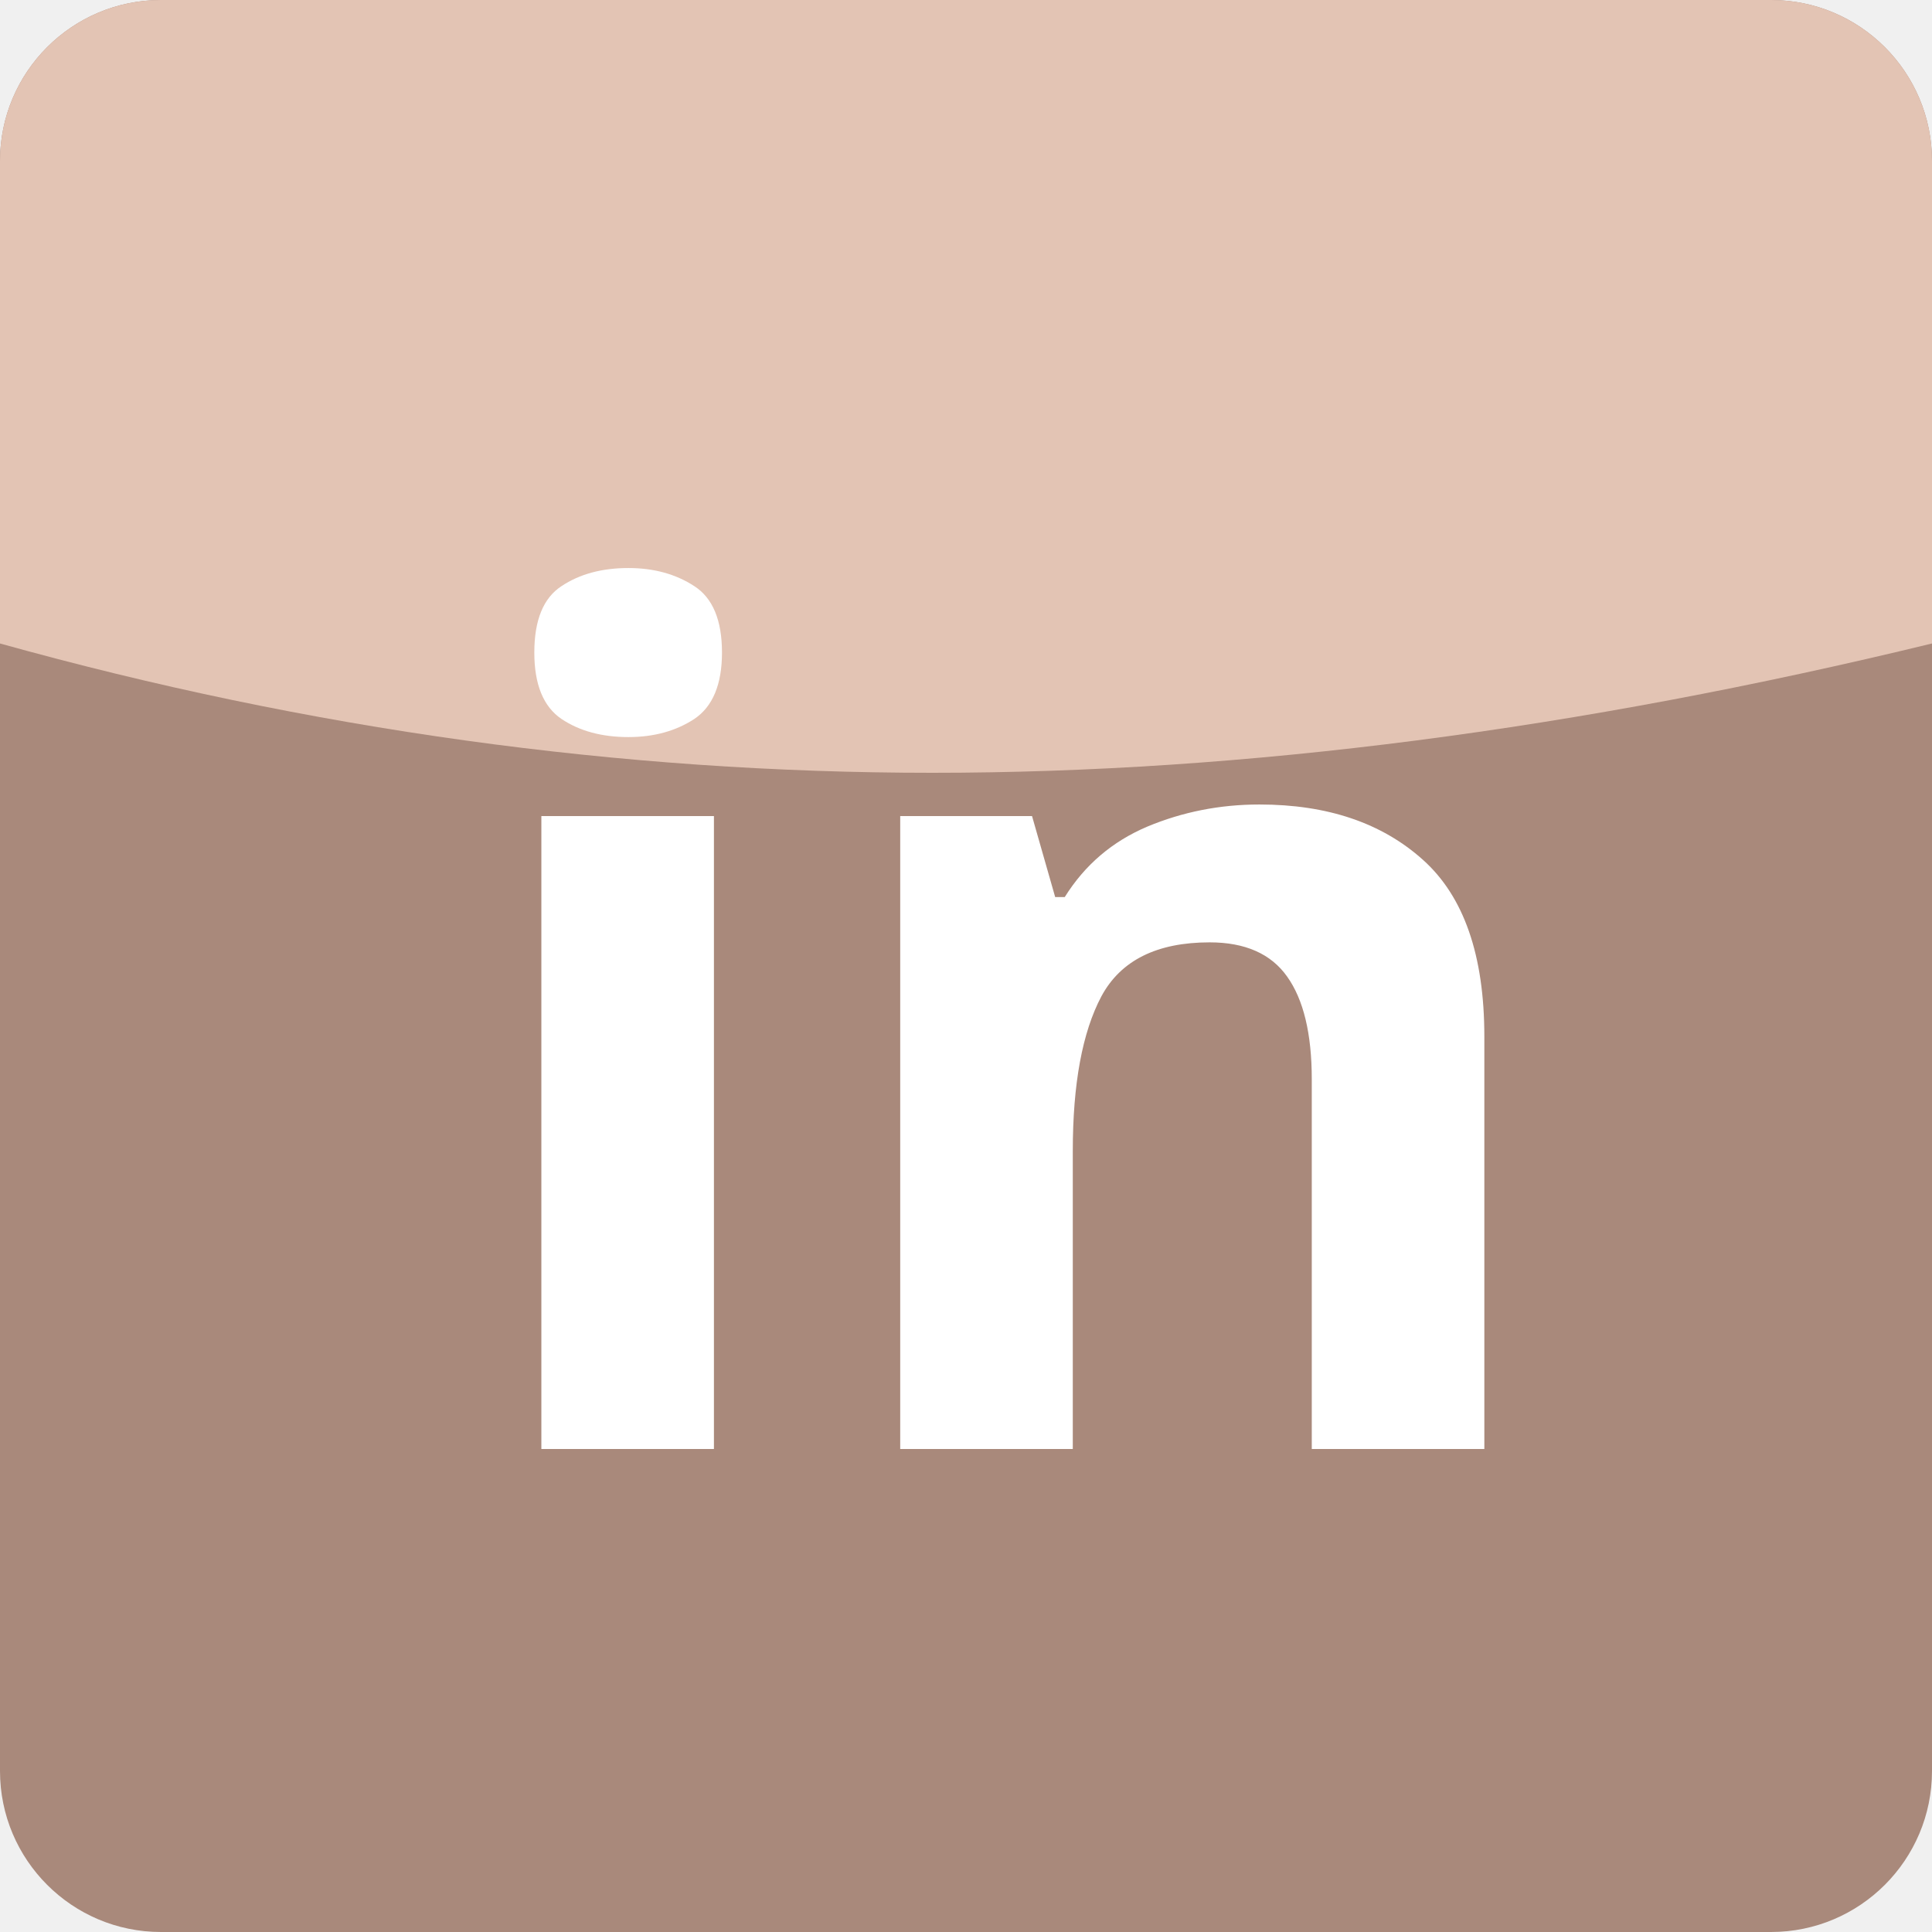
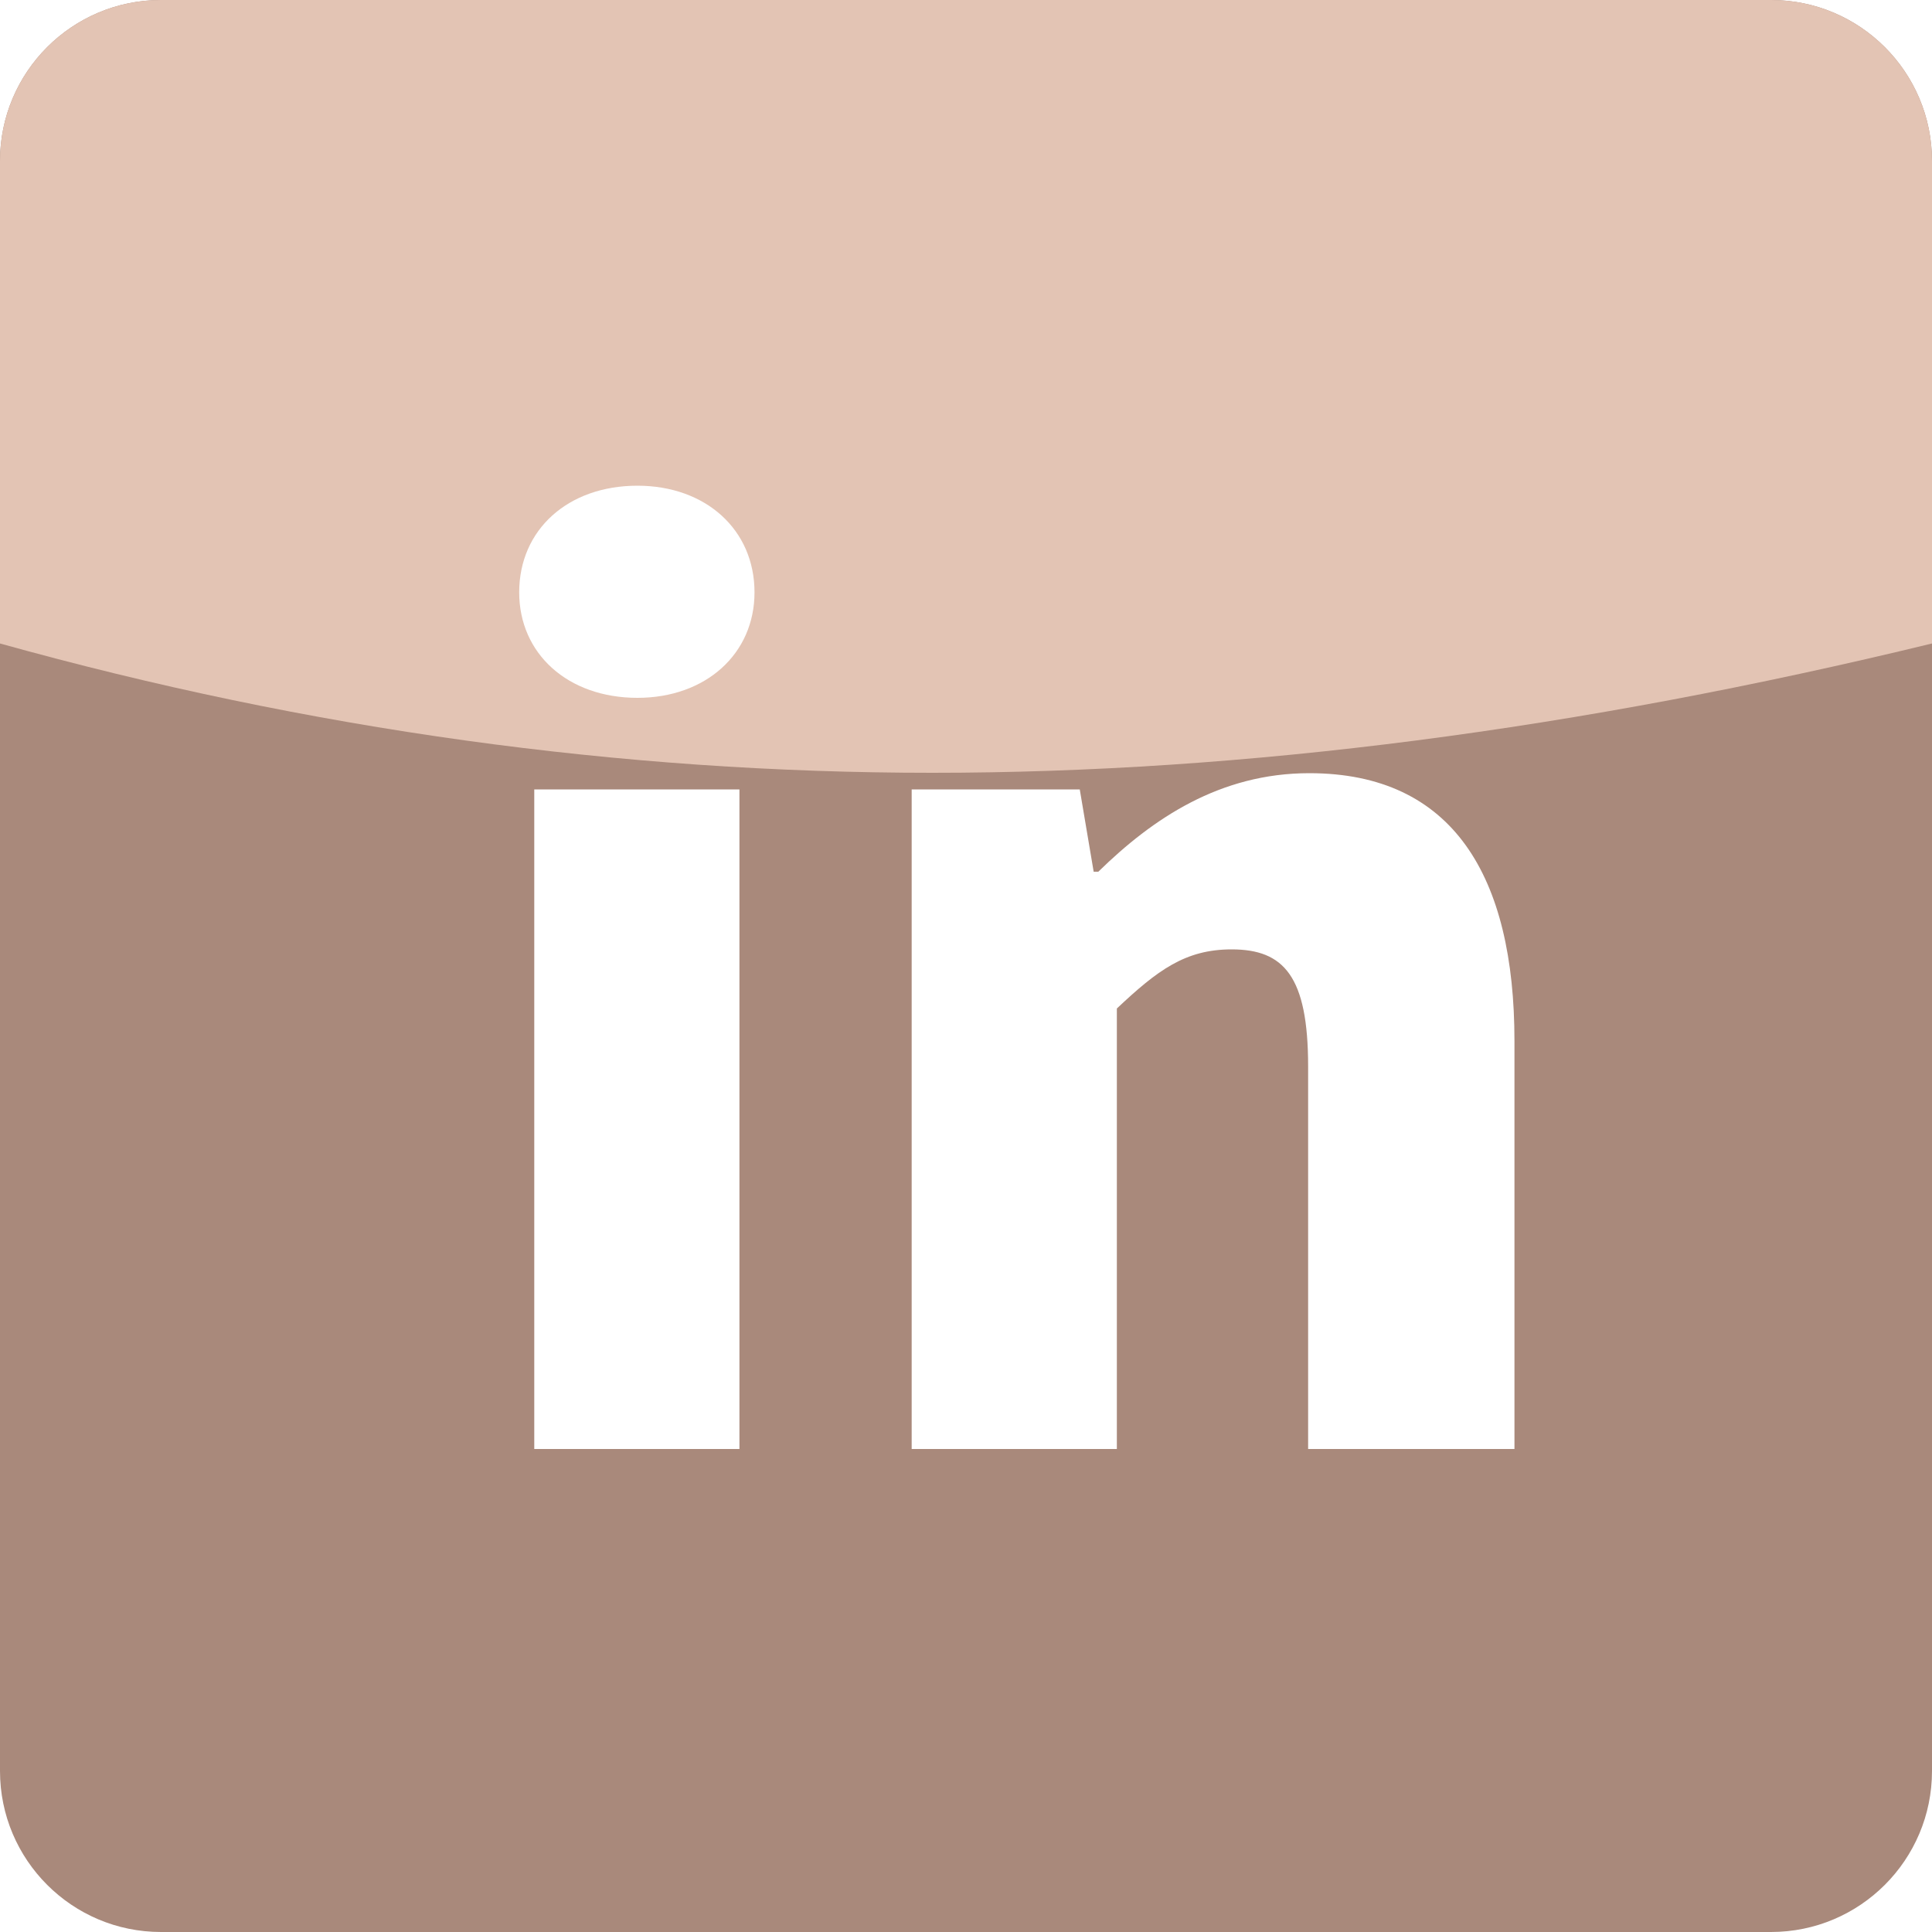
- <svg xmlns="http://www.w3.org/2000/svg" width="60px" height="60px" viewBox="0 0 60 60" version="1.1">
-   <g id="Main" stroke="none" stroke-width="1" fill="none" fill-rule="evenodd">
-     <g id="Langing_page_Desktop" transform="translate(-1249, -2034)">
-       <g id="LinkedIn" transform="translate(1249, 2034)">
-         <rect id="Rectangle" fill="#A9897B" x="0" y="0" width="60" height="60" rx="5" />
-         <path d="M5,0 L55,0 C57.761,-4.52436086e-15 60,2.239 60,5 L60,19.984 L60,19.984 C48.991,22.661 38.643,24 28.956,24 C19.269,24 9.617,22.661 0,19.984 L0,5 C-3.38176876e-16,2.239 2.239,1.39544373e-15 5,0 Z" id="Rectangle" fill="#E3C4B4" />
-         <text id="in" font-family="NotoSansSC-Black, Noto Sans SC" font-size="36" font-weight="700" letter-spacing="0.165" fill="#FFFFFF">
-           <tspan x="14" y="45">in</tspan>
-         </text>
-       </g>
+ <svg xmlns="http://www.w3.org/2000/svg" width="60" height="60" viewBox="0 0 60 60">
+   <g fill="none" fill-rule="evenodd">
+     <path fill="#FFF" d="M0 1904H1442V2258H0z" transform="translate(-1249 -2034)" />
+     <g transform="translate(-1249 -2034) translate(1249 2034)">
+       <rect width="60" height="60" fill="#A9897B" rx="5" />
+       <path fill="#E3C4B4" d="M5 0h50c2.761 0 5 2.239 5 5v14.984C48.99 22.661 38.643 24 28.956 24 19.269 24 9.616 22.661 0 19.984V5c0-2.761 2.239-5 5-5z" />
+       <path fill="#FFF" fill-rule="nonzero" d="M19.796 21.672c2.124 0 3.636-1.368 3.636-3.276 0-1.944-1.512-3.312-3.636-3.312-2.16 0-3.672 1.368-3.672 3.312 0 1.908 1.512 3.276 3.672 3.276zM22.964 45V24.516h-6.372V45h6.372zm11.721 0V31.32c1.26-1.188 2.124-1.836 3.564-1.836 1.62 0 2.376.828 2.376 3.636V45h6.408V32.328c0-5.112-1.908-8.316-6.372-8.316-2.772 0-4.86 1.404-6.552 3.06h-.144l-.432-2.556h-5.22V45h6.372z" />
    </g>
  </g>
</svg>
